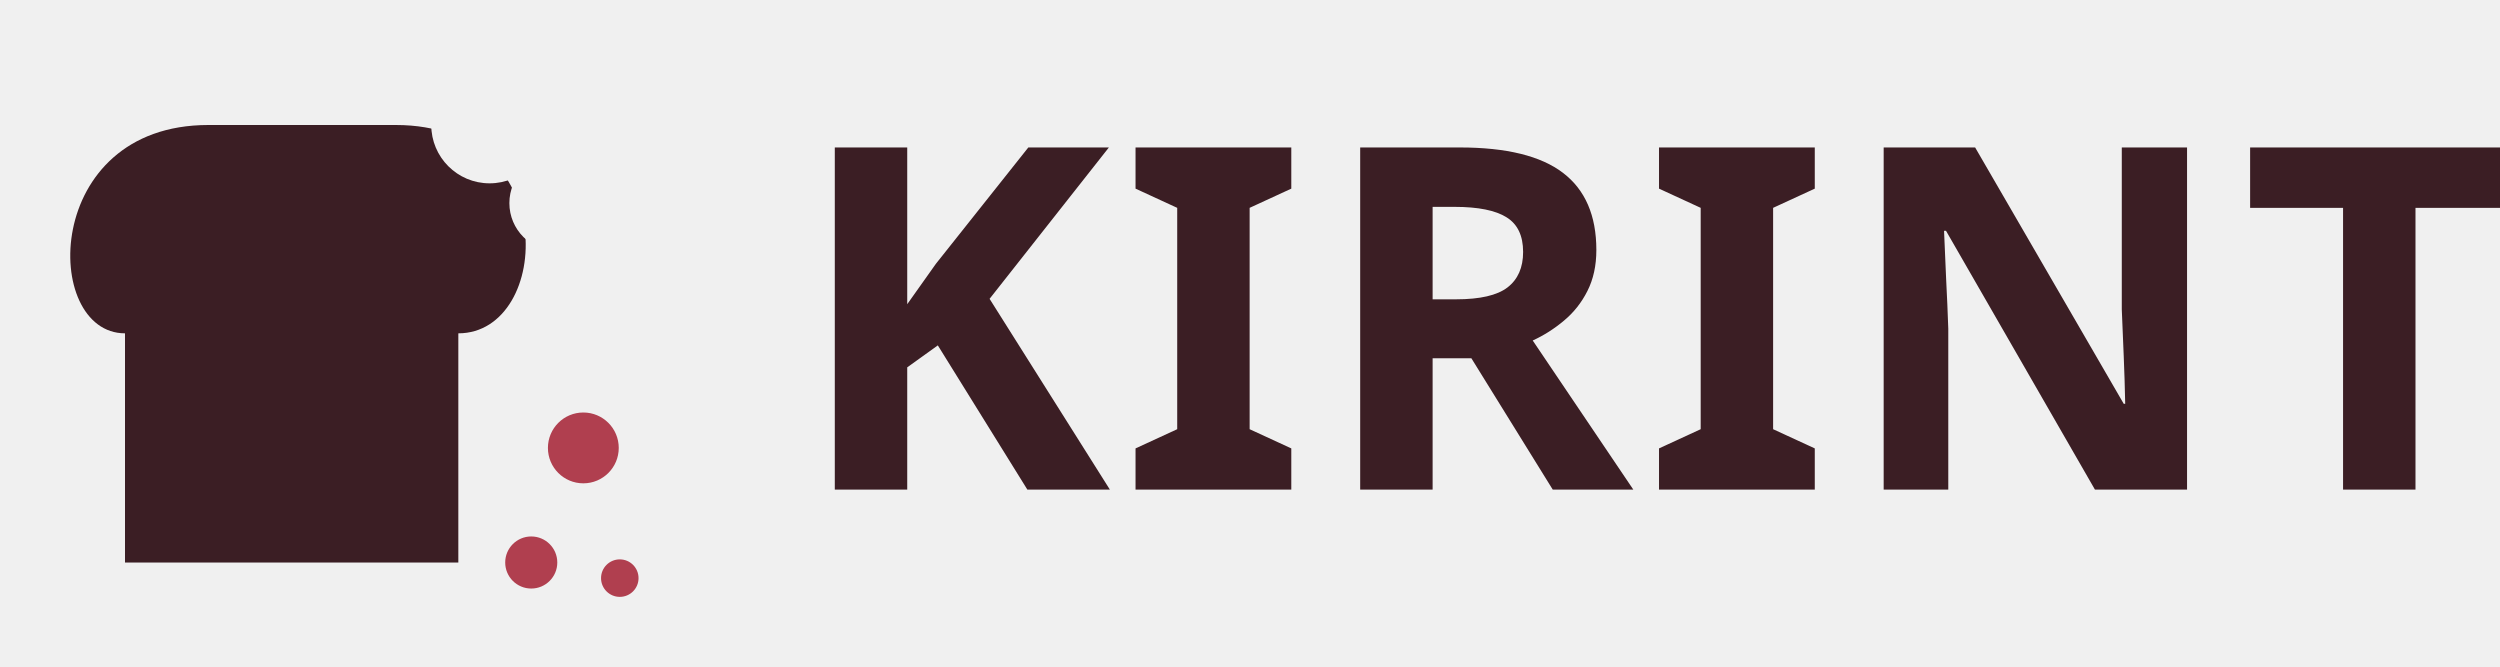
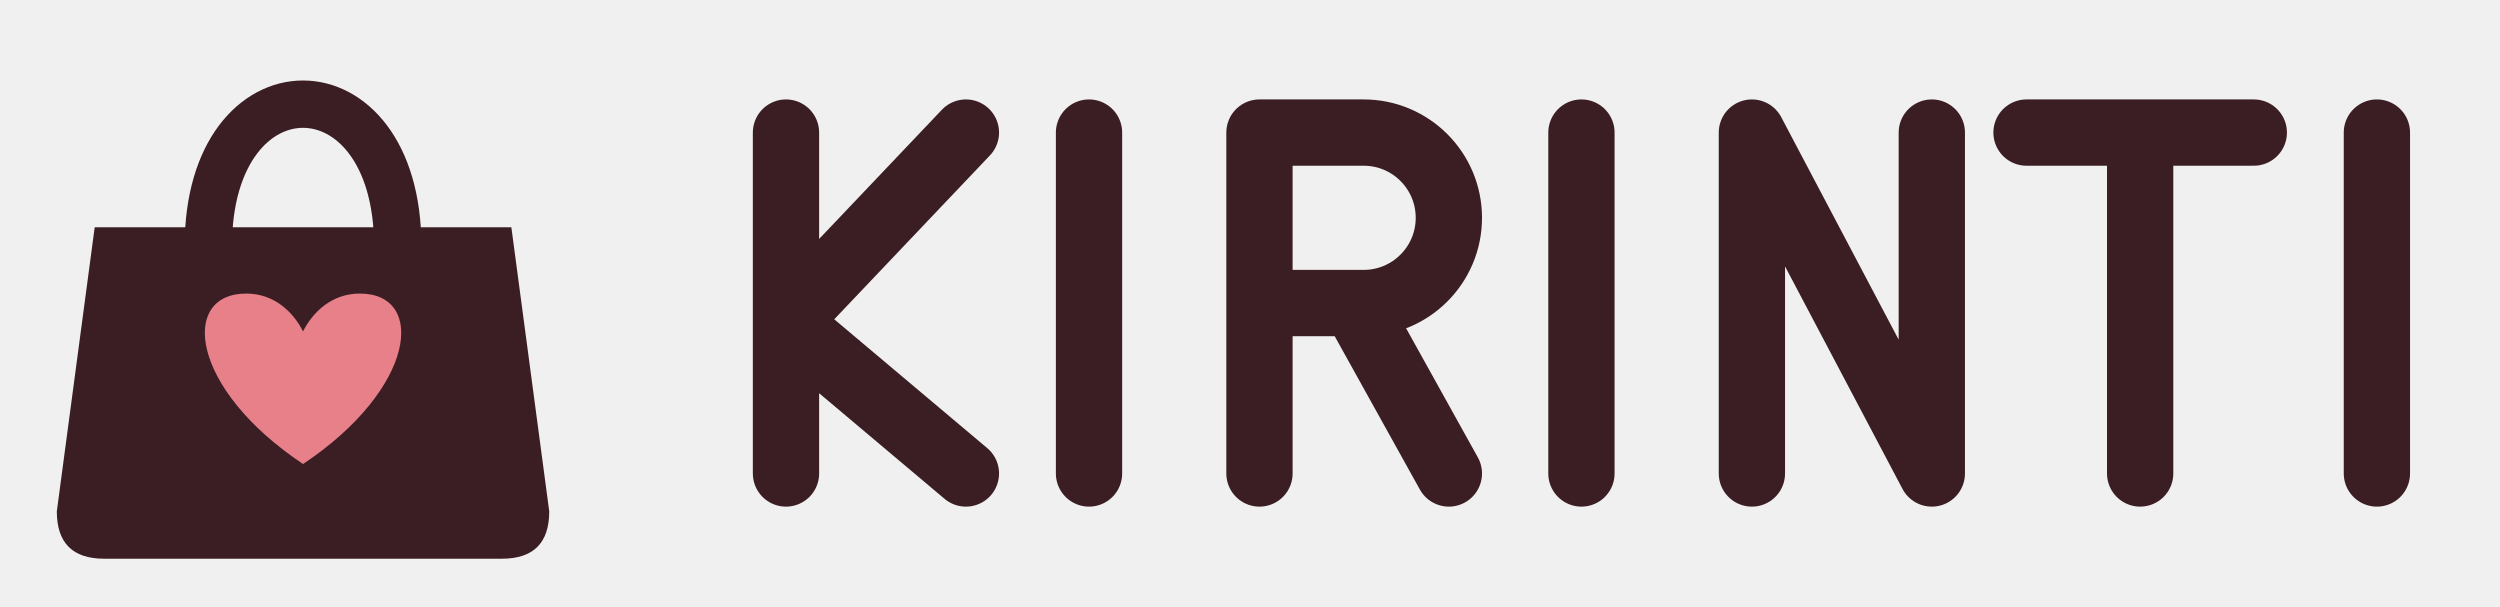
- <svg xmlns="http://www.w3.org/2000/svg" viewBox="0 0 240 64">
-   <mask id="b">
-     <rect width="64" height="64" fill="#fff" />
-     <circle cx="47" cy="12" r="5.6" fill="#000" />
-     <circle cx="53.5" cy="19.5" r="4.6" fill="#000" />
-   </mask>
-   <path d="M12 54V32C4 32 4 12 20 12H38C54 12 53 32 44 32V54Z" fill="#3B1E24" mask="url(#b)" />
-   <circle cx="56" cy="43" r="3.4" fill="#B03F4F" />
-   <circle cx="51" cy="54" r="2.5" fill="#B03F4F" />
-   <circle cx="59.5" cy="55.5" r="1.8" fill="#B03F4F" />
-   <text x="76" y="47" font-family="'Barlow Condensed','Arial Narrow',Impact,sans-serif" font-weight="800" font-size="46" letter-spacing="1" fill="#3B1E24">KIRINTI</text>
+ <svg xmlns="http://www.w3.org/2000/svg" viewBox="0 0 264 64">
+   <path d="M22 26C22 6 42 6 42 26" fill="none" stroke="#3B1E24" stroke-width="5" stroke-linecap="round" />
+   <path d="M10 24H54L58 54Q58 59 53 59H11Q6 59 6 54Z" fill="#3B1E24" />
+   <path d="M32 49C20 41 19 31 26 31C29 31 31 33 32 35C33 33 35 31 38 31C45 31 44 41 32 49Z" fill="#E8808A" />
+   <g fill="none" stroke="#3B1E24" stroke-width="7" stroke-linecap="round" stroke-linejoin="round">
+     <path d="M83 14V50M102 14L83 34L102 50" />
+     <path d="M115 14V50" />
+     <path d="M133 14V50M133 14H144a9 9 0 0 1 0 18H133M143 32L153 50" />
+     <path d="M167 14V50" />
+     <path d="M185 50V14L204 50V14" />
+     <path d="M214 14H238M226 14V50" />
+     <path d="M251 14V50" />
+   </g>
</svg>
